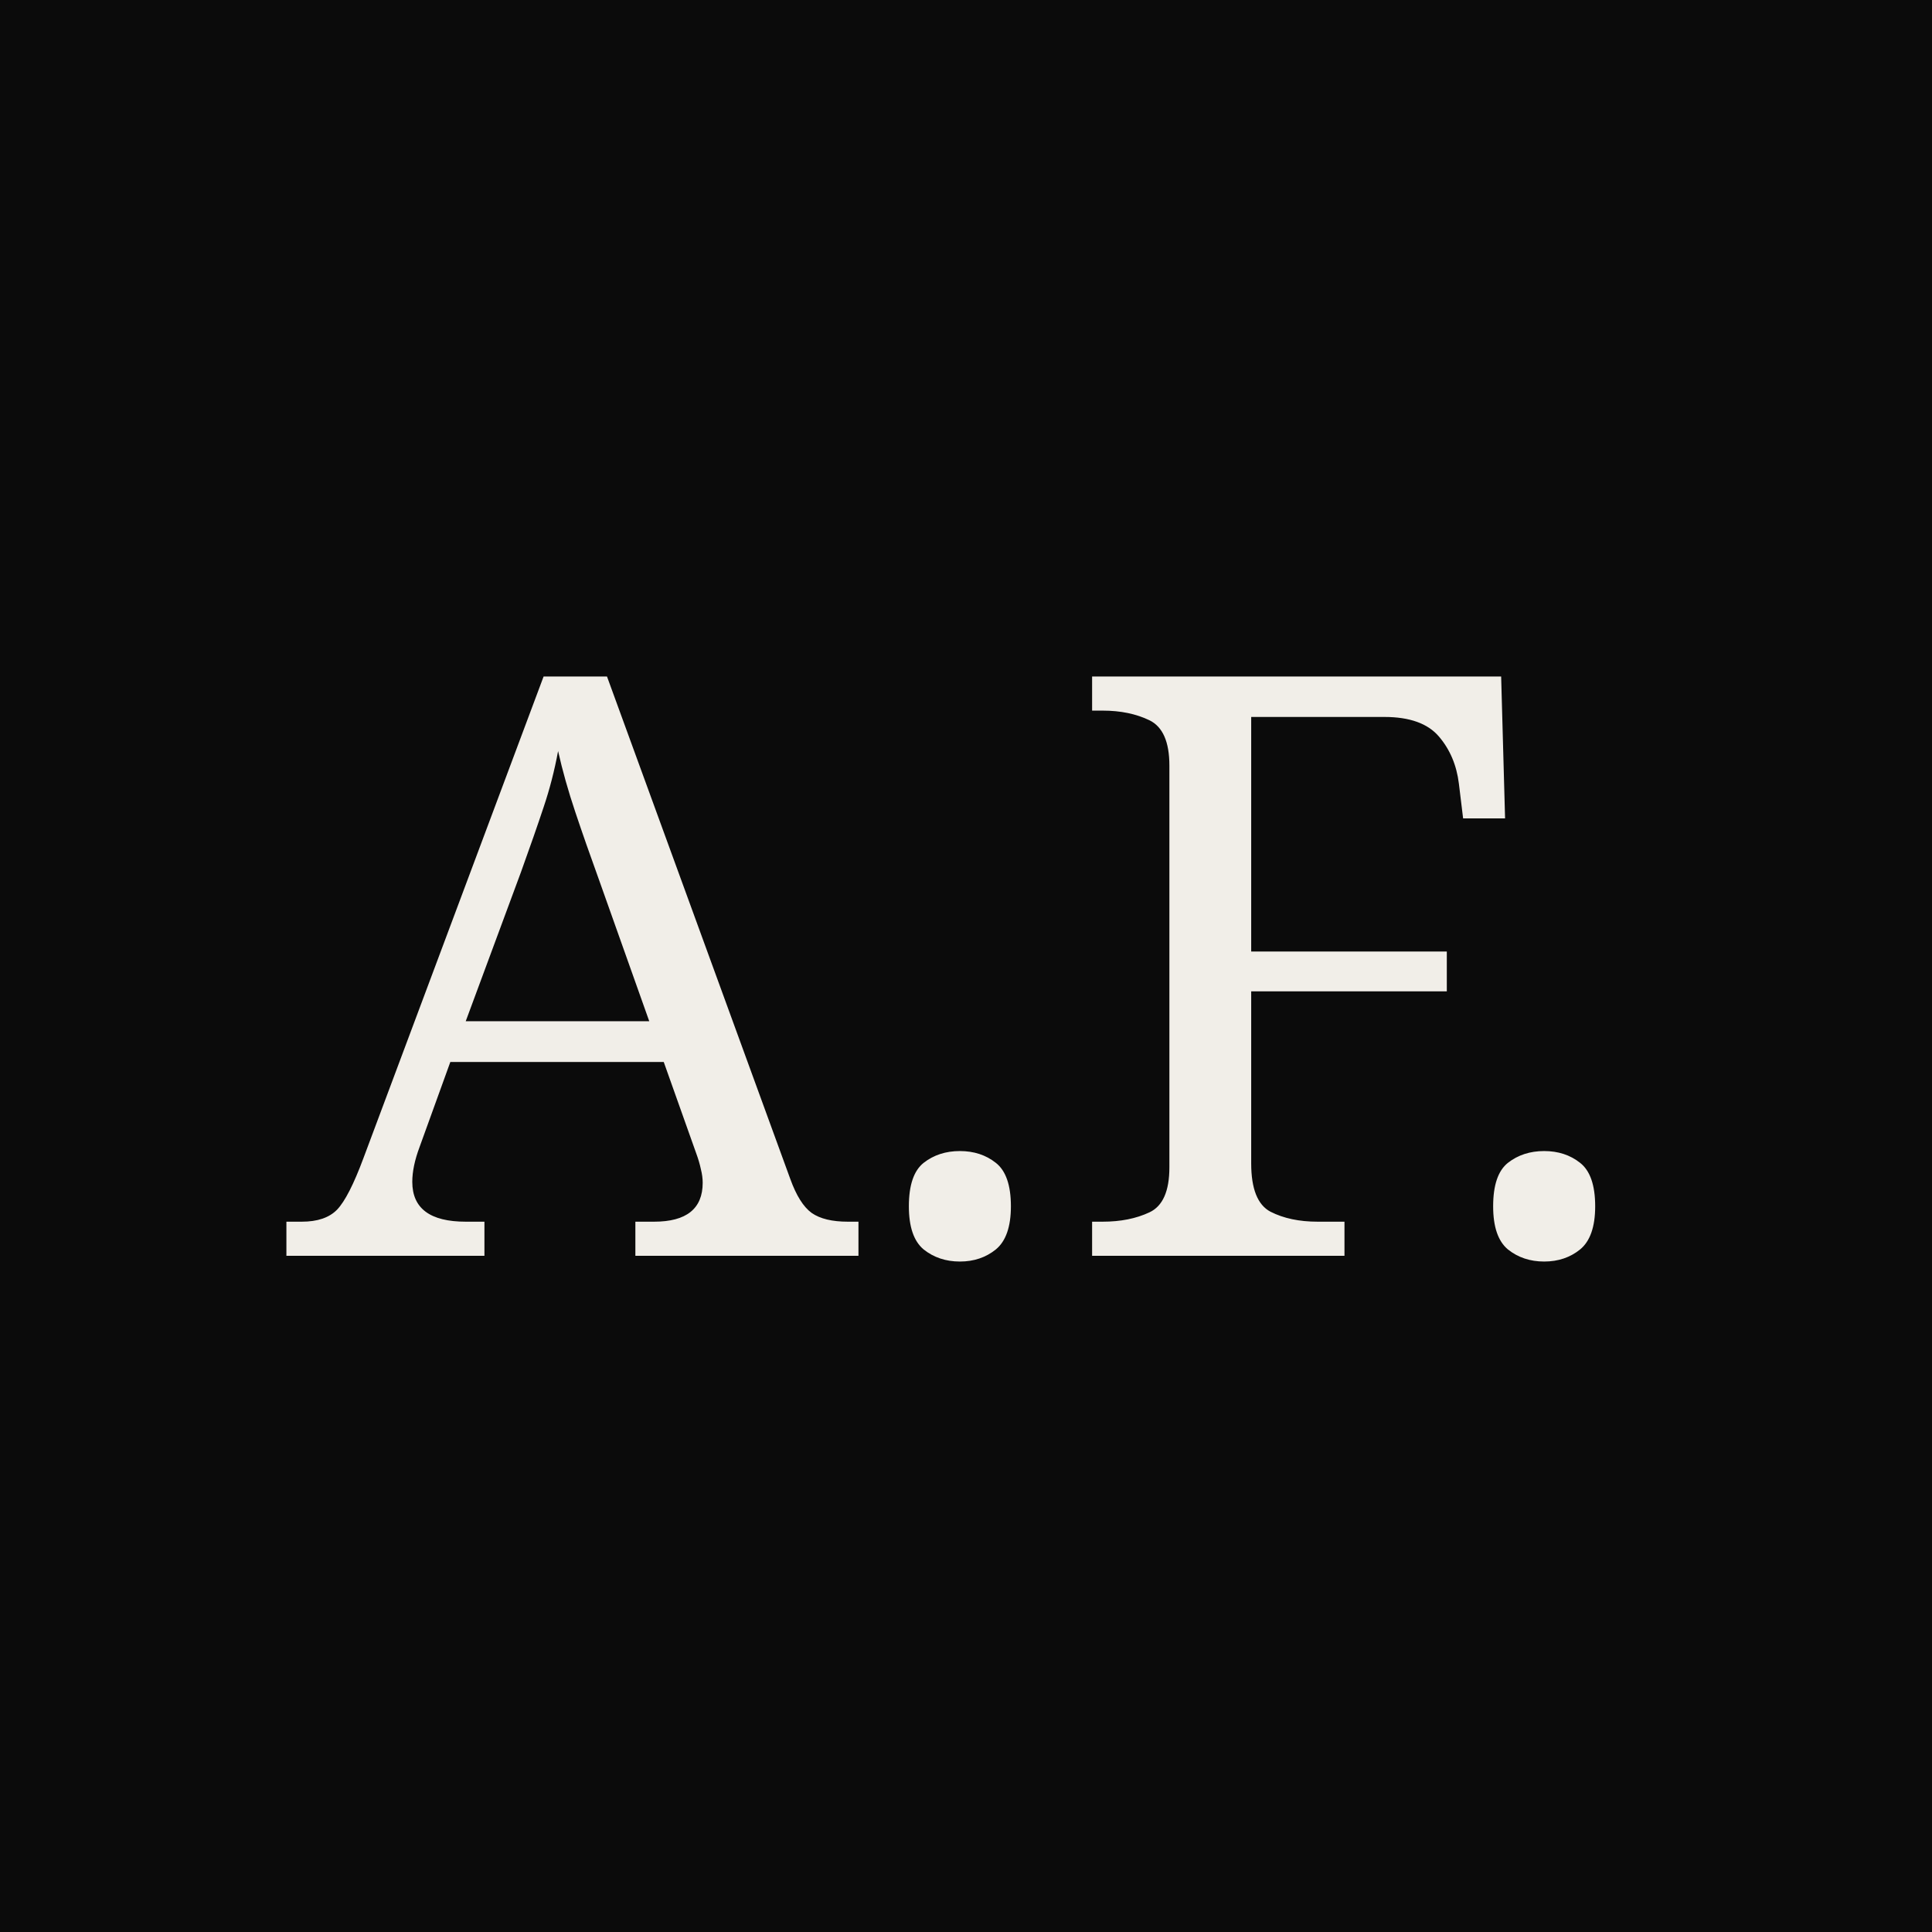
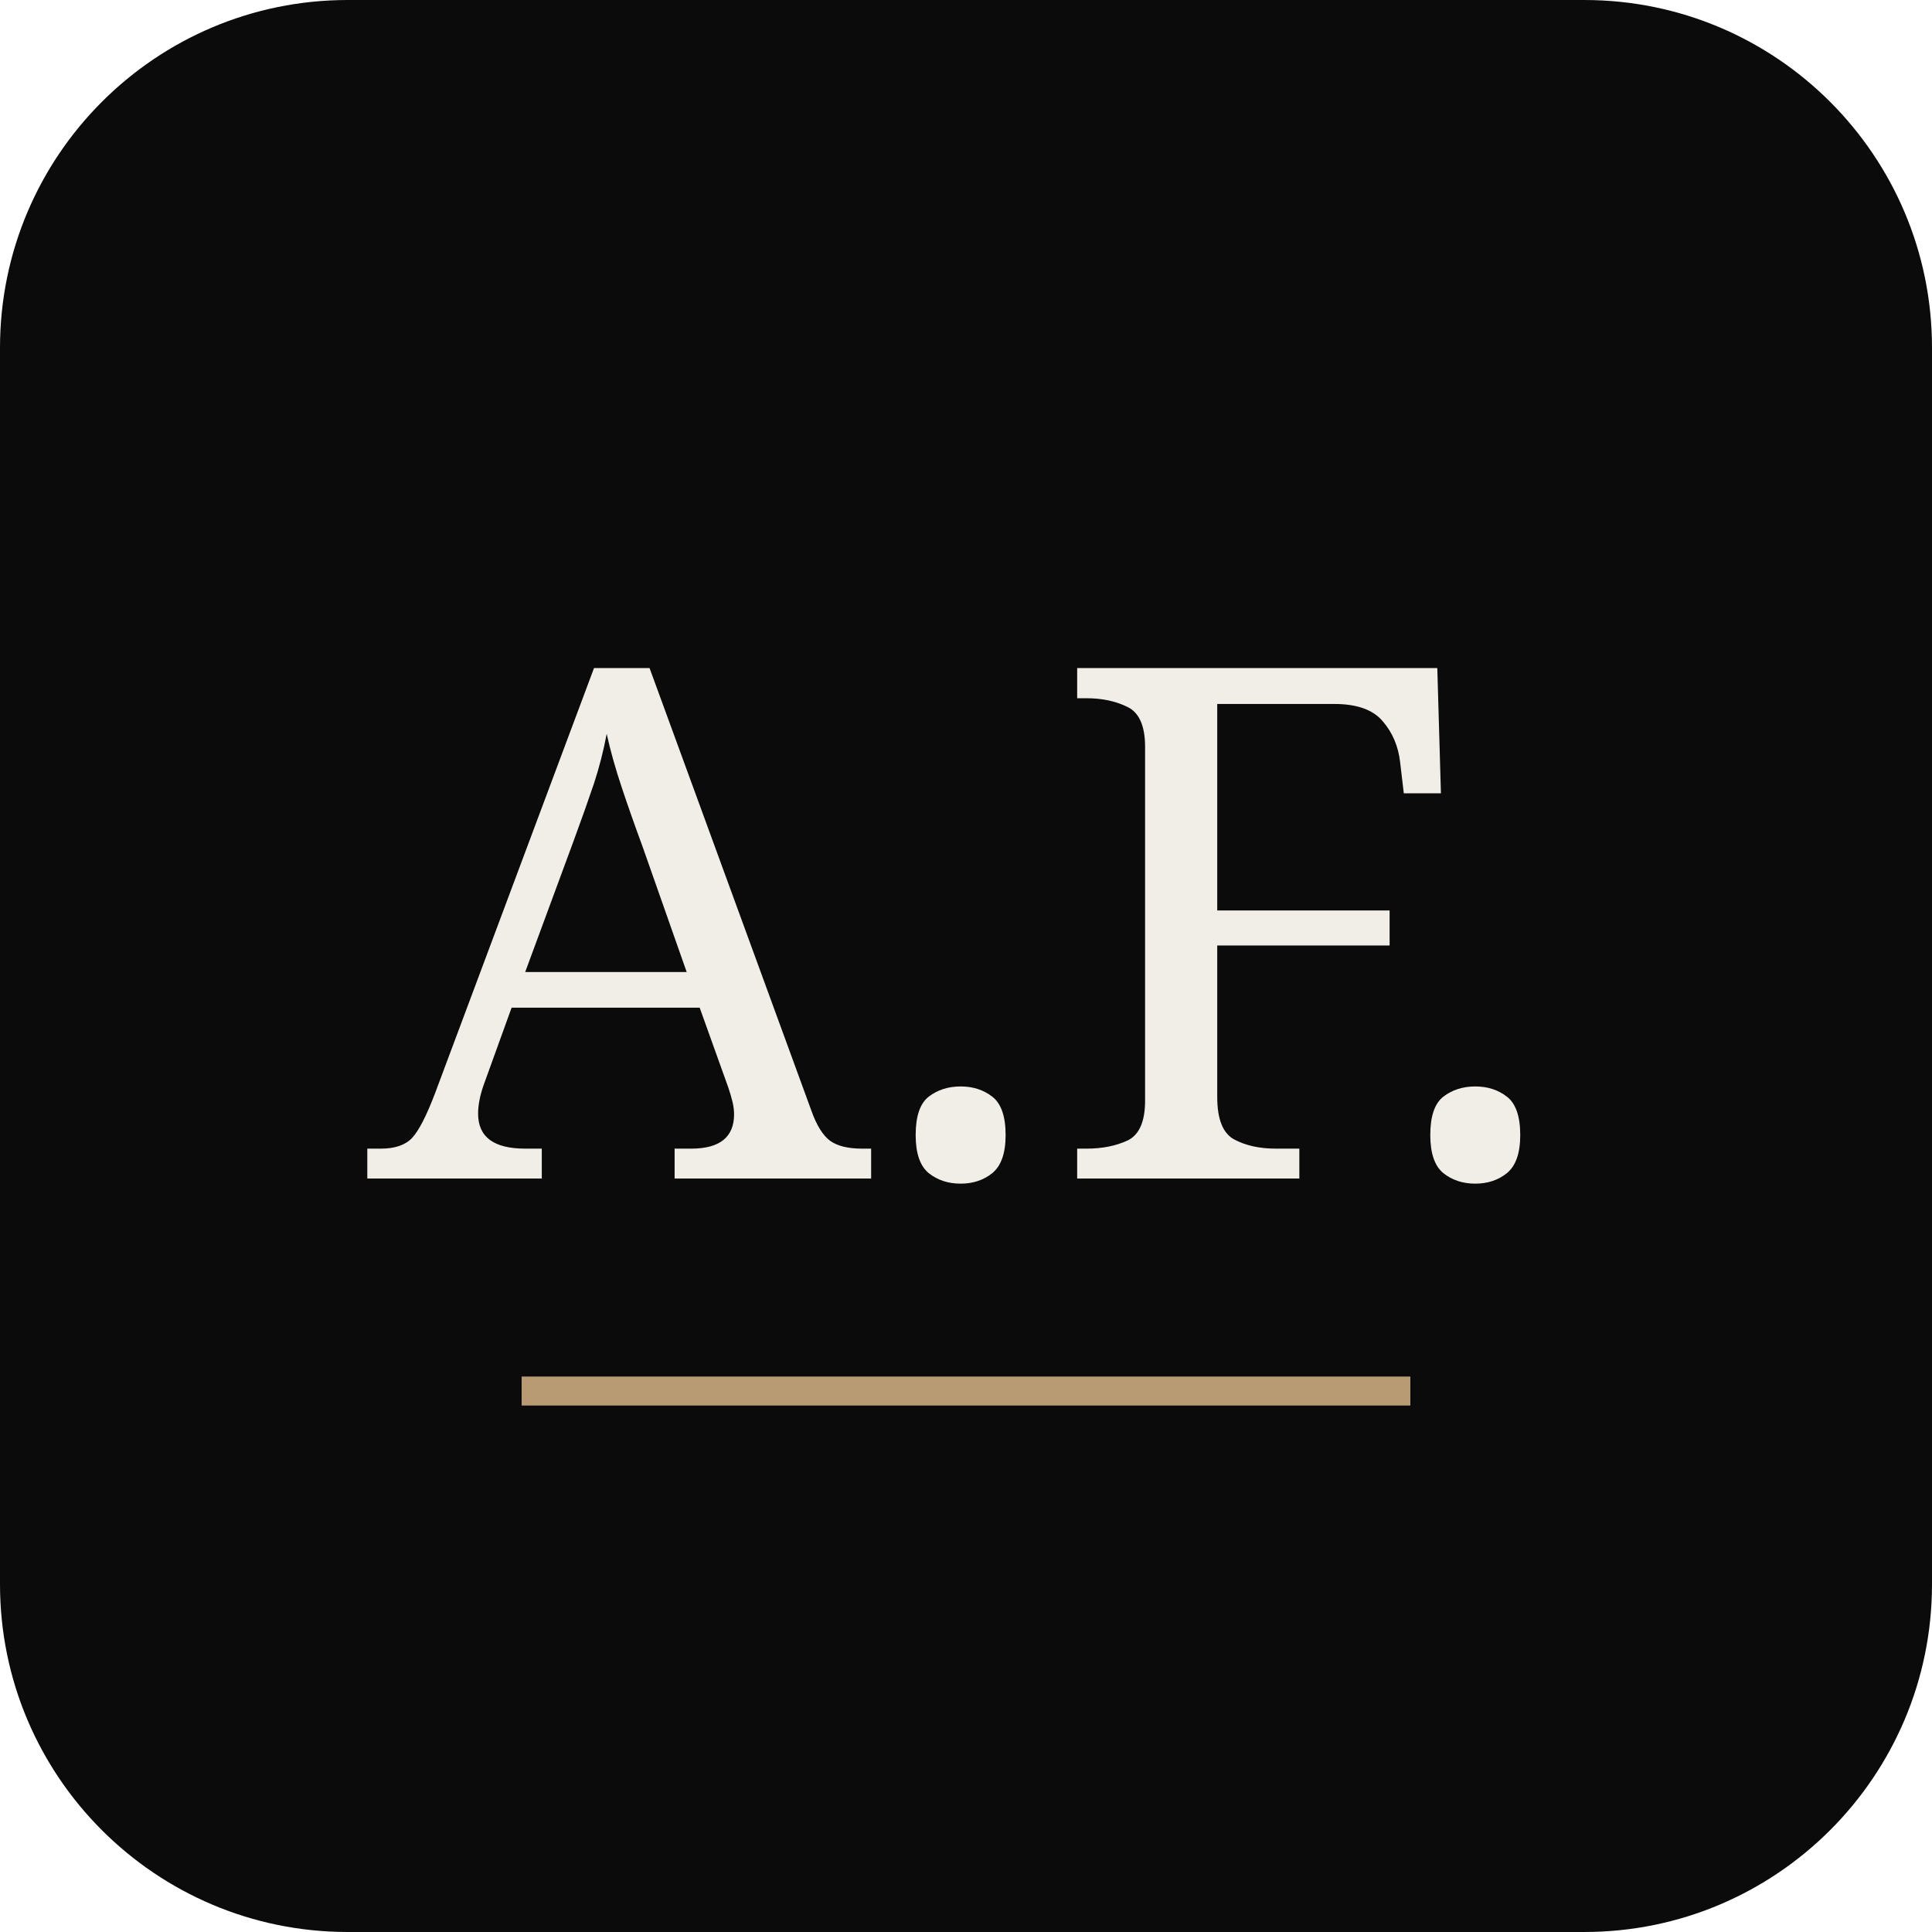
- <svg xmlns="http://www.w3.org/2000/svg" viewBox="0 0 100 100">
-   <rect width="100" height="100" fill="#0b0b0b" />
-   <text x="50" y="65" text-anchor="middle" font-family="Georgia, serif" font-size="42" fill="#f1eee8">
+ <svg xmlns="http://www.w3.org/2000/svg" width="512" height="512" viewBox="0 0 100 100">
+   <rect width="100" height="100" rx="18" fill="#0b0b0b" />
+   <text x="50" y="61" text-anchor="middle" font-family="Georgia, serif" font-size="37" fill="#f1eee8">
        A.F.
    </text>
+   <path d="M27 72h46" stroke="#b89b72" stroke-width="1.5" />
</svg>
